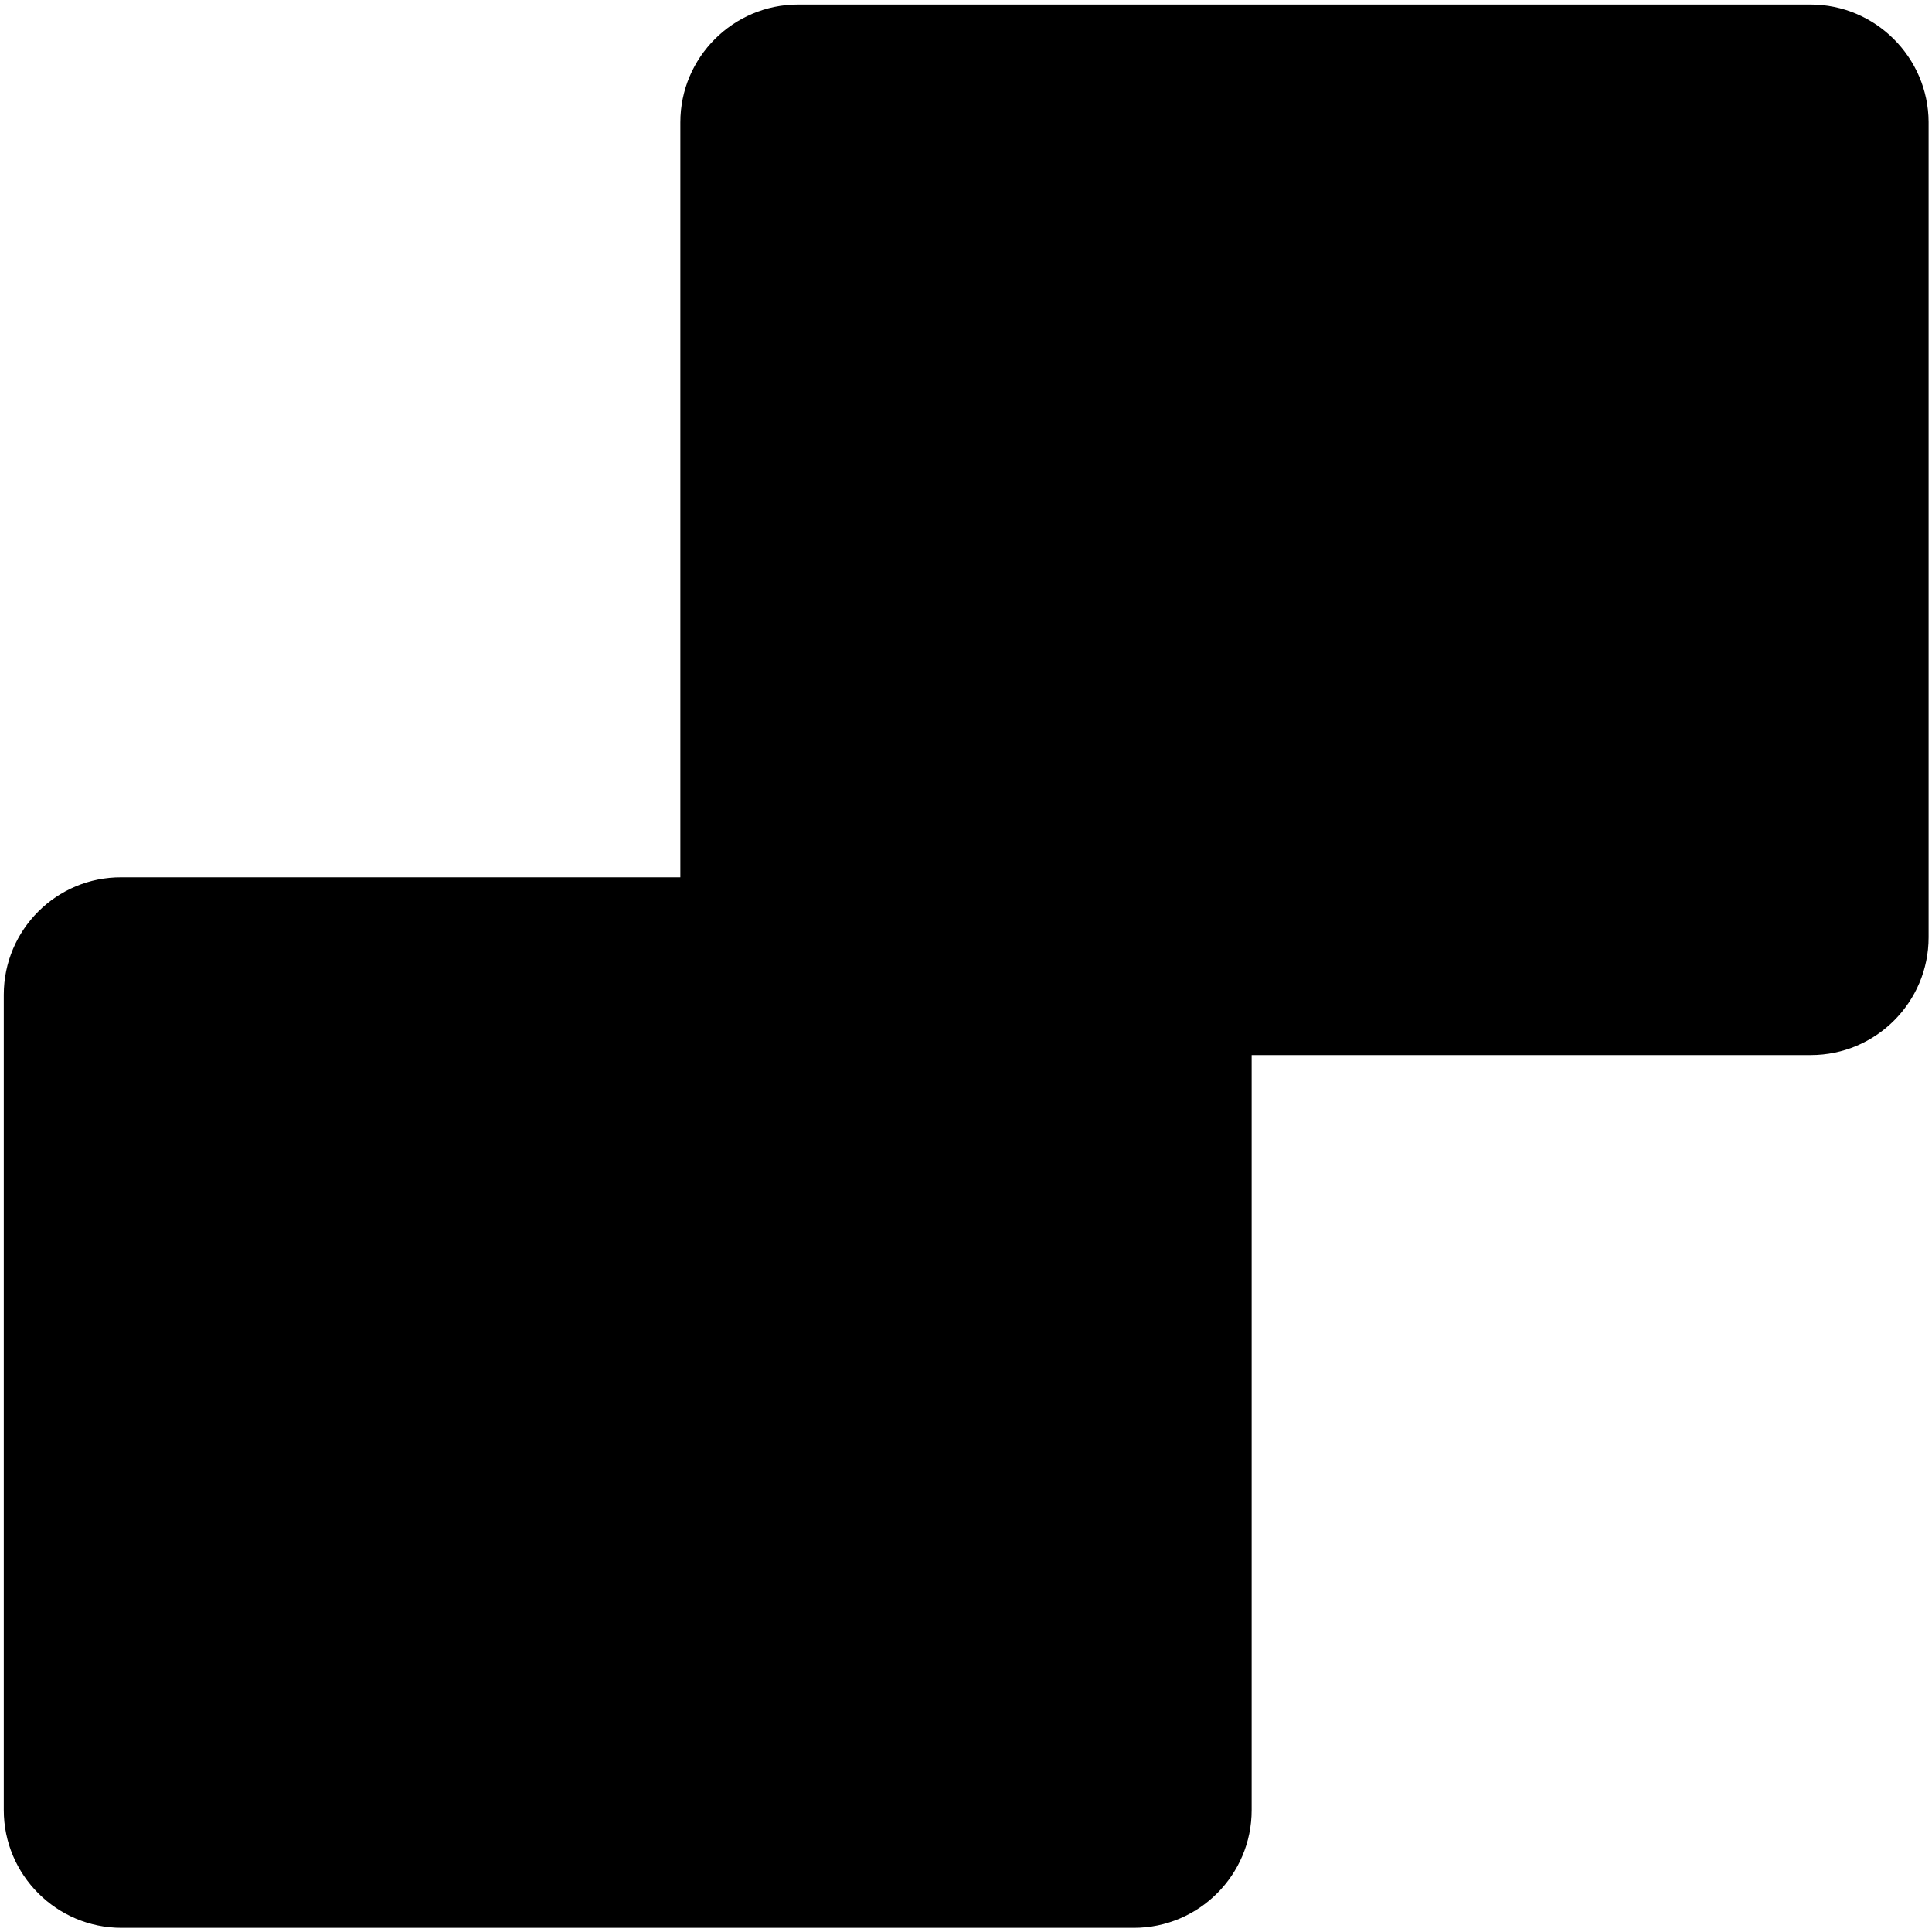
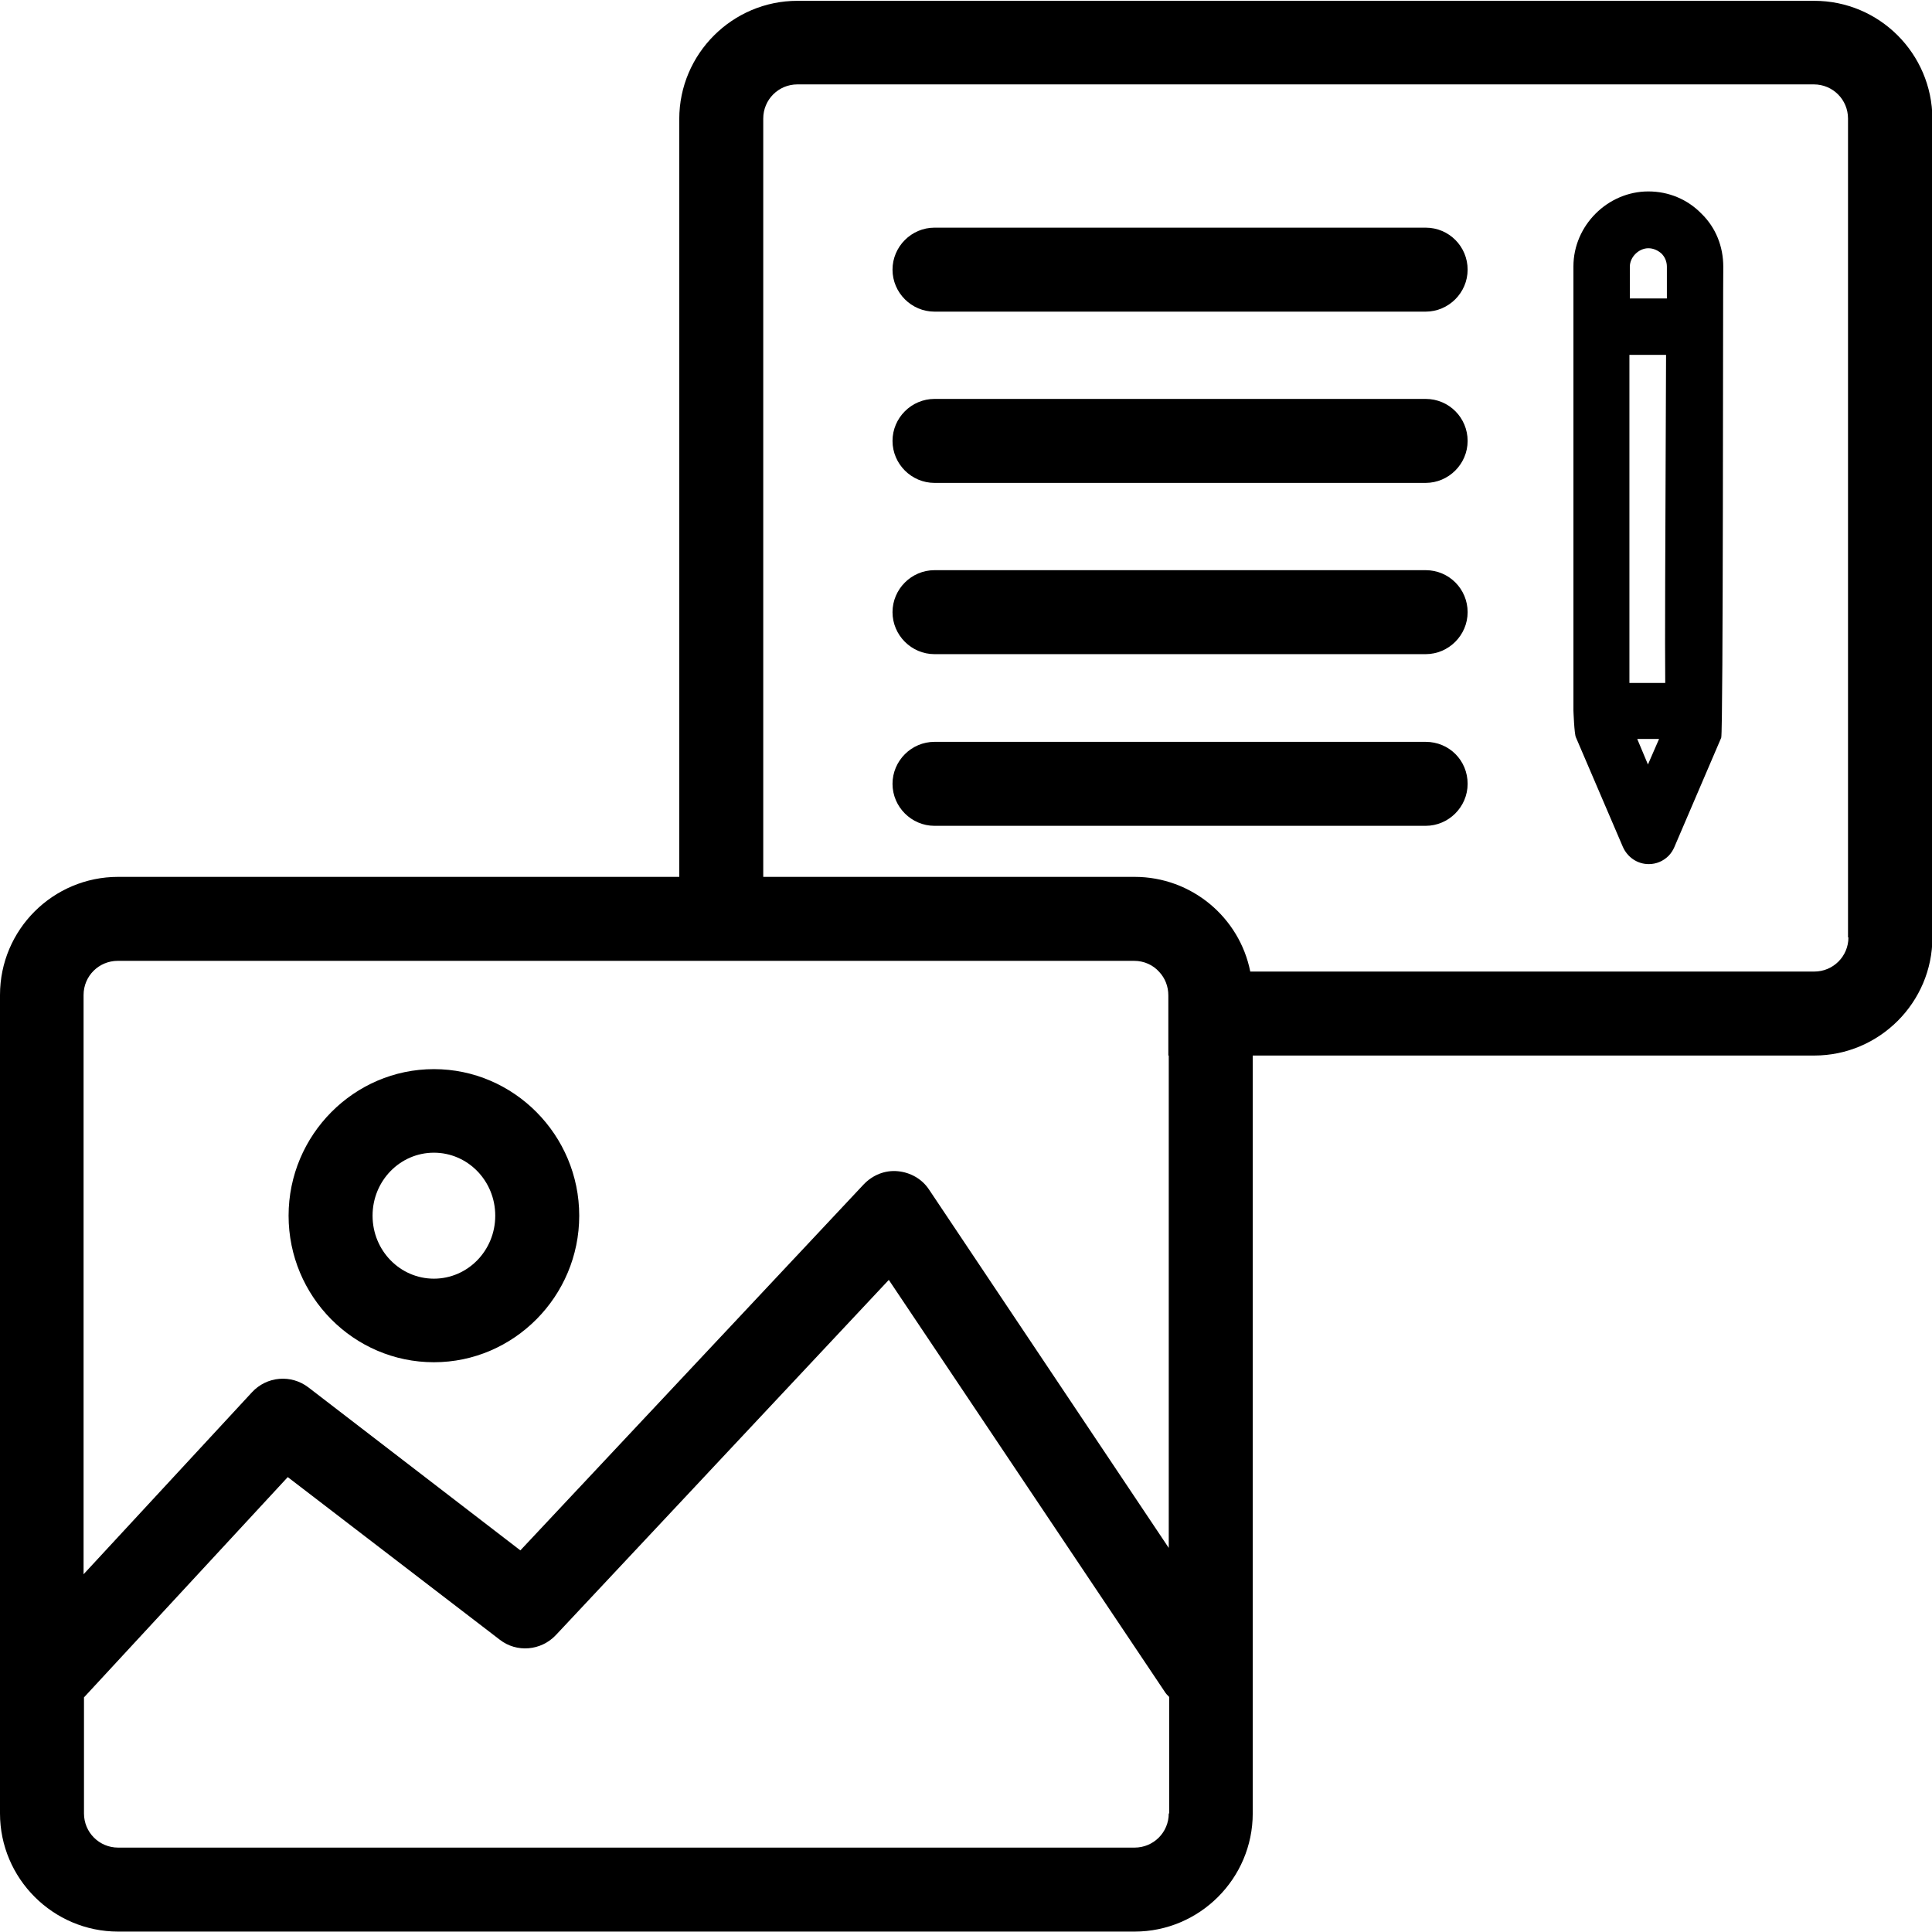
- <svg xmlns="http://www.w3.org/2000/svg" version="1.1" x="0px" y="0px" viewBox="0 0 512 512" style="enable-background:new 0 0 512 512;" xml:space="preserve">
-   <style type="text/css">
- </style>
-   <g id="líneas" class="st0">
-     <path class="st14" d="M479,268.9H212c-11,0-20-9-20-20v-215c0-11,9-20,20-20h267c11,0,20,9,20,20v215   C499,259.9,490,268.9,479,268.9z" />
-     <path class="st14" d="M300.5,499h-267c-11,0-20-9-20-20V264c0-11,9-20,20-20h267c11,0,20,9,20,20v215   C320.5,490,311.5,499,300.5,499z" />
-     <g>
-       <polyline class="st9" points="20,442.1 81,383 143.5,427.3 238.5,333.6 321,442.1   " />
-       <ellipse class="st9" cx="123.9" cy="319.3" rx="24.6" ry="24.9" />
-     </g>
-     <g>
-       <g class="st1">
-         <path class="st15" d="M261.3,375c-0.8-0.8-1.8-1.3-3-1.3c-18.4,0-61.9,12.3-79.7,48.5l0-33c19.7-1.9,35.7-17.8,37.1-37.9     c1.7-25.2,4.6-32.9,6.1-35.2c0.8-1.2,0.9-2.7,0.3-3.9c-0.6-1.3-1.8-2.1-3.2-2.2c-0.6,0-10.4-0.8-21,2l-20.7-17     c-1.5-1.2-3.7-1.2-5.1,0.1l-20,17.1c-10.9-3-21-2.2-21.6-2.1c-1.4,0.1-2.6,1-3.2,2.2c-0.6,1.3-0.5,2.8,0.3,3.9     c1.5,2.3,4.4,10,6.1,35.2c1.4,20.1,17.3,36,37,37.9l0,32.9c-17.9-36.1-61.3-48.5-79.7-48.5c-1.1,0-2.2,0.5-3,1.3     c-0.8,0.8-1.1,2-1,3.1c8,71.6,58.8,91,87.6,91.2c0,0,0,0,0,0s0,0,0,0c28.8-0.2,79.7-19.6,87.6-91.2     C262.4,377,262.1,375.9,261.3,375z M95.5,381.9c24,2.2,75.1,21.4,75.1,75.4l0,3.8C144.7,459.4,104,441.1,95.5,381.9z      M170.7,345.8l0,35.5c-15.5-1.9-28-14.5-29.1-30.5c-1.2-18.1-3.1-27.7-4.7-32.9c6.9,0.2,18.6,1.8,26.2,8.8     C168.1,331.2,170.7,337.6,170.7,345.8L170.7,345.8L170.7,345.8z M174.7,328.6c-1.6-2.9-3.7-5.6-6.2-7.9c-2.4-2.2-5.1-3.9-7.9-5.3     l14.2-12.1l14.5,11.9c-3,1.4-5.8,3.3-8.3,5.6C178.3,323,176.3,325.6,174.7,328.6z M178.6,346c0-0.1,0-0.1,0-0.2     c0-8.2,2.5-14.6,7.6-19.2c7.6-7,19.3-8.5,26.2-8.8c-1.6,5.2-3.5,14.8-4.7,32.9c-1.1,16-13.6,28.6-29.1,30.5L178.6,346z      M178.7,461.2l0-3.8l0,0c0-54,51.1-73.2,75.1-75.5C245.3,441.1,204.6,459.4,178.7,461.2z" />
-       </g>
-     </g>
-     <path class="st16" d="M241.7,397.3c-0.3-2.9-2.6-5.2-5.5-5.5c-1.4-0.1-35-3.1-54.6,16.5c-1.6,1.6-3.1,3.4-4.4,5.2v-26.2h10.5   c21.9,0,39.8-17.8,39.8-39.8v-52.4c0-3.4-2.7-6.1-6.1-6.1c-15.8,0-29.3,3.8-39.2,11c-4.6,3.4-8.3,7.4-11.1,12   c-2.8-4.6-6.5-8.7-11.1-12c-9.9-7.2-23.4-11-39.2-11c-3.4,0-6.1,2.7-6.1,6.1v52.4c0,21.9,17.8,39.8,39.8,39.8h10.5v26.2   c-1.3-1.8-2.8-3.5-4.4-5.2c-19.6-19.6-53.2-16.6-54.6-16.5c-2.9,0.3-5.2,2.6-5.5,5.5c-0.1,1.4-3.1,35,16.5,54.6   c14.6,14.6,37.1,16.7,48.1,16.7v14.2c0,3.4,2.7,6.1,6.1,6.1s6.1-2.7,6.1-6.1v-14.2c11,0,33.5-2.1,48.1-16.7   C244.9,432.3,241.9,398.7,241.7,397.3L241.7,397.3z M189.4,309.9c6.5-4.8,15.4-7.6,25.8-8.4v46c0,15.2-12.3,27.5-27.5,27.5h-10.5   v-39.4C177.1,324.5,181.2,315.9,189.4,309.9z M126.8,347.5v-46c10.5,0.8,19.3,3.7,25.8,8.4c8.1,5.9,12.2,14.6,12.2,25.7V375h-10.5   C139.2,375,126.8,362.7,126.8,347.5L126.8,347.5z M125.4,443.3c-11.4-11.4-13.1-30.3-13.1-39.4c9.2,0.1,28,1.7,39.4,13.1   c11.4,11.4,13.1,30.3,13.1,39.4C155.7,456.4,136.9,454.8,125.4,443.3L125.4,443.3z M177.1,456.4c0-0.2,0-0.5,0-0.7   c0.1-9.4,1.9-27.5,13.1-38.7c11.4-11.4,30.3-13.1,39.4-13.1c0,9.2-1.6,27.9-13.1,39.4C205.1,454.7,186.3,456.3,177.1,456.4   L177.1,456.4z" />
-     <g class="st1">
-       <g>
-         <g>
-           <path class="st17" d="M435.4,57.5c-8.1,0-15.2,7.1-15.2,15.2l0,120.9c0,0.4,0.1,0.8,0.2,1.1l12.3,28.8c0.5,1.1,1.5,1.8,2.7,1.8      c0.8,0,1.5-0.3,2.1-0.9c0.3-0.3,0.5-0.6,0.6-0.9l12.3-28.8c0.3-0.6,0.3-1.3,0.1-2c-0.3-2.9-0.6-3.8,0.1-120      c0-4.1-1.5-7.9-4.4-10.8C443.3,59.1,439.5,57.5,435.4,57.5z M444.8,72.7c-0.6,108.5-0.5,113,0.1,120.1l-9.5,22.1l-9.4-22      l0-120.3c0-5,4.3-9.4,9.4-9.4c2.5,0,4.9,1,6.6,2.8C443.8,67.9,444.8,70.2,444.8,72.7z" />
-         </g>
-       </g>
-       <g>
-         <g>
-           <path class="st17" d="M447.7,186.6h-24.6c-1.6,0-2.9,1.3-2.9,2.9s1.3,2.9,2.9,2.9h24.6c0.8,0,1.5-0.3,2.1-0.9      c0.5-0.5,0.9-1.3,0.9-2.1C450.6,187.9,449.3,186.6,447.7,186.6z" />
-         </g>
-       </g>
-       <g>
-         <g>
-           <path class="st17" d="M447.7,85.5h-24.6c-1.6,0-2.9,1.3-2.9,2.9c0,1.6,1.3,2.9,2.9,2.9h24.6c0.8,0,1.5-0.3,2.1-0.9      c0.5-0.5,0.9-1.3,0.9-2.1C450.6,86.8,449.3,85.5,447.7,85.5z" />
-         </g>
-       </g>
-     </g>
-     <g class="st1">
-       <line class="st11" x1="248" y1="73.5" x2="377" y2="73.5" />
-       <line class="st11" x1="248" y1="118.5" x2="377" y2="118.5" />
-       <line class="st11" x1="248" y1="163.5" x2="377" y2="163.5" />
-       <line class="st11" x1="248" y1="208.5" x2="377" y2="208.5" />
-     </g>
-     <polyline class="st9" points="16.5,441 76.7,375.9 140.4,424.7 237.4,321.3 317.5,441  " />
-     <ellipse class="st9" cx="116.4" cy="322" rx="27.1" ry="27.5" />
-   </g>
-   <g id="expand">
-     <g>
-       <path class="st13" d="M455.9,87.2c0-0.5,0-0.9-0.1-1.3c0-4.6,0.1-9.4,0.1-14.4c0-5.3-2-10.3-5.7-14c-3.7-3.8-8.7-5.8-14.1-5.8    c0,0,0,0,0,0c-10.7,0-19.8,9.1-19.8,19.8l0,15.2c0,0.2,0,0.4,0,0.6c0,0.2,0,0.4,0,0.6l0,101c0,0,0,0,0,0c0,0,0,0,0,0l0,4.2    c0,1,0.2,2,0.6,2.9l12.4,28.9c1.2,2.8,3.9,4.5,6.9,4.5c2,0,3.8-0.8,5.2-2.2c0.7-0.7,1.2-1.5,1.6-2.3l12.4-28.9    c0.6-1.4,0.7-3,0.4-4.5c0-0.2,0-0.4-0.1-0.7c0.1-0.6,0.2-1.2,0.2-1.8c0-0.8-0.1-1.6-0.4-2.3c-0.1-7.9-0.2-30,0.2-97.8    C455.8,88.1,455.9,87.6,455.9,87.2z M436,202.8l-2.9-6.7h5.7L436,202.8z M440.6,181.2h-9.5l0-86.6h9.7    C440.5,148.5,440.4,170.6,440.6,181.2z M440.9,71.4c0,2.9,0,5.6,0,8.3h-9.8l0-8.3c0-2.6,2.4-4.9,4.9-4.9c0,0,0,0,0,0    c1.3,0,2.5,0.5,3.5,1.4C440.4,68.8,440.9,70.1,440.9,71.4L440.9,71.4z" />
-       <path class="st13" d="M377.3,61.1H247.7c-6.1,0-11.1,4.9-11.1,11.1c0,6.1,4.9,11.1,11.1,11.1h129.6c6.1,0,11.1-4.9,11.1-11.1    C388.4,66,383.4,61.1,377.3,61.1z" />
-       <path class="st13" d="M377.3,106.3H247.7c-6.1,0-11.1,4.9-11.1,11.1c0,6.1,4.9,11.1,11.1,11.1h129.6c6.1,0,11.1-4.9,11.1-11.1    C388.4,111.3,383.4,106.3,377.3,106.3z" />
-       <path class="st13" d="M377.3,151.5H247.7c-6.1,0-11.1,4.9-11.1,11.1c0,6.1,4.9,11.1,11.1,11.1h129.6c6.1,0,11.1-4.9,11.1-11.1    C388.4,156.5,383.4,151.5,377.3,151.5z" />
-       <path class="st13" d="M377.3,196.8H247.7c-6.1,0-11.1,4.9-11.1,11.1s4.9,11.1,11.1,11.1h129.6c6.1,0,11.1-4.9,11.1-11.1    S383.4,196.8,377.3,196.8z" />
-       <path class="st13" d="M479.8,1.2H211.5c-17.2,0-31.2,14-31.2,31.2v200.1H32.2C15,232.4,1,246.4,1,263.6v216.1    c0,17.2,14,31.2,31.2,31.2h268.3c17.2,0,31.2-14,31.2-31.2V279.6h148.2c17.2,0,31.2-14,31.2-31.2V32.3C511,15.2,497,1.2,479.8,1.2    z M309.5,479.7c0,5-4.1,9-9,9H32.2c-5,0-9-4.1-9-9V449c0,0,0.1,0,0.1-0.1l53.7-58l56,42.9c4.5,3.5,10.9,2.9,14.8-1.2l87.9-93.7    l72.8,108.7c0.3,0.5,0.7,1,1.1,1.4V479.7z M309.5,279.6v130L246.2,315c-1.9-2.8-4.9-4.6-8.3-4.9c-3.4-0.3-6.7,1-9,3.5l-90.6,96.6    l-56-43c-4.5-3.5-11-2.9-14.8,1.3l-44.4,48V263.6c0-5,4.1-9,9-9H181h23.9h95.6c2.6,0,5,1.1,6.6,2.9c1.5,1.6,2.4,3.8,2.4,6.1V279.6    z M488.9,248.4c0,5-4.1,9-9,9H331c-2.9-14.2-15.5-25-30.5-25h-98V32.3c0-5,4.1-9,9-9h268.3c5,0,9,4.1,9,9V248.4z" />
-       <path class="st13" d="M115.5,283.2c-21.1,0-38.3,17.4-38.3,38.7s17.2,38.7,38.3,38.7c21.1,0,38.3-17.4,38.3-38.7    S136.6,283.2,115.5,283.2z M115.5,338.5c-8.9,0-16.2-7.4-16.2-16.6s7.3-16.6,16.2-16.6c8.9,0,16.2,7.4,16.2,16.6    S124.4,338.5,115.5,338.5z" />
-     </g>
+ <svg xmlns="http://www.w3.org/2000/svg" version="1.1" id="Capa_1" x="0px" y="0px" viewBox="0 0 469.3 469.3" style="enable-background:new 0 0 469.3 469.3;" xml:space="preserve">
+   <g>
+     <path d="M418.6,64.8c0-4.9-1.8-9.5-5.3-12.9c-3.4-3.5-8-5.4-12.9-5.4c0,0,0,0,0,0c-9.9,0-18.2,8.3-18.2,18.2l0,14   c0,0.2,0,0.3,0,0.5c0,0.2,0,0.3,0,0.5c0,0,0,92.9,0,92.9c0,0,0,0,0,0c0,0,0.2,5.7,0.6,6.5l11.4,26.6c1.1,2.5,3.5,4.2,6.3,4.2   c1.8,0,3.5-0.7,4.8-2c0.6-0.6,1.1-1.4,1.4-2.1l11.4-26.6C418.6,177.9,418.5,69.4,418.6,64.8z M400.3,185.7l-2.6-6.2h5.3   L400.3,185.7z M404.5,165.9h-8.7l0-79.7h8.9C404.5,135.7,404.4,156.1,404.5,165.9z M404.9,64.8c0,2.6,0,5.2,0,7.7h-9l0-7.7   c0-2.4,2.2-4.5,4.5-4.5c0,0,0,0,0,0c1.2,0,2.3,0.5,3.2,1.3C404.4,62.4,404.9,63.5,404.9,64.8L404.9,64.8z" />
+     <path d="M346.3,55.3H227c-5.6,0-10.2,4.6-10.2,10.2s4.6,10.2,10.2,10.2h119.3c5.6,0,10.2-4.6,10.2-10.2S352,55.3,346.3,55.3z" />
+     <path d="M346.3,96.9H227c-5.6,0-10.2,4.6-10.2,10.2c0,5.6,4.6,10.2,10.2,10.2h119.3c5.6,0,10.2-4.6,10.2-10.2   C356.5,101.5,352,96.9,346.3,96.9z" />
+     <path d="M346.3,138.5H227c-5.6,0-10.2,4.6-10.2,10.2s4.6,10.2,10.2,10.2h119.3c5.6,0,10.2-4.6,10.2-10.2S352,138.5,346.3,138.5z" />
+     <path d="M346.3,180.2H227c-5.6,0-10.2,4.6-10.2,10.2c0,5.6,4.6,10.2,10.2,10.2h119.3c5.6,0,10.2-4.6,10.2-10.2   C356.5,184.7,352,180.2,346.3,180.2z" />
+     <path d="M440.7,0.2H193.7c-15.8,0-28.7,12.9-28.7,28.7V213H28.7C12.9,213,0,225.8,0,241.7v198.8c0,15.8,12.9,28.7,28.7,28.7h246.9   c15.8,0,28.7-12.9,28.7-28.7V256.4h136.4c15.8,0,28.7-12.9,28.7-28.7V28.8C469.3,13,456.5,0.2,440.7,0.2z M283.9,440.5   c0,4.6-3.7,8.3-8.3,8.3H28.7c-4.6,0-8.3-3.7-8.3-8.3v-28.2c0,0,0,0,0.1-0.1l49.4-53.4l51.5,39.5c4.1,3.2,10,2.7,13.6-1.1l80.9-86.3   l67,100c0.3,0.5,0.7,0.9,1.1,1.3V440.5z M283.9,256.4V376l-58.2-87c-1.7-2.6-4.5-4.2-7.6-4.5c-3.1-0.3-6.1,0.9-8.3,3.2l-83.4,88.9   L74.9,337c-4.2-3.2-10.1-2.7-13.7,1.2l-40.9,44.2V241.7c0-4.6,3.7-8.3,8.3-8.3h137h22h87.9c2.4,0,4.6,1,6.1,2.7   c1.4,1.5,2.2,3.5,2.2,5.7V256.4z M449,227.7c0,4.6-3.7,8.3-8.3,8.3h-137c-2.6-13.1-14.2-23-28.1-23h-90.2V28.8   c0-4.6,3.7-8.3,8.3-8.3h246.9c4.6,0,8.3,3.7,8.3,8.3V227.7z" />
+     <path d="M105.4,259.7c-19.4,0-35.3,16-35.3,35.6s15.8,35.6,35.3,35.6c19.4,0,35.3-16,35.3-35.6S124.8,259.7,105.4,259.7z    M105.4,310.6c-8.2,0-14.9-6.8-14.9-15.3s6.7-15.3,14.9-15.3c8.2,0,14.9,6.8,14.9,15.3S113.6,310.6,105.4,310.6z" />
  </g>
</svg>
